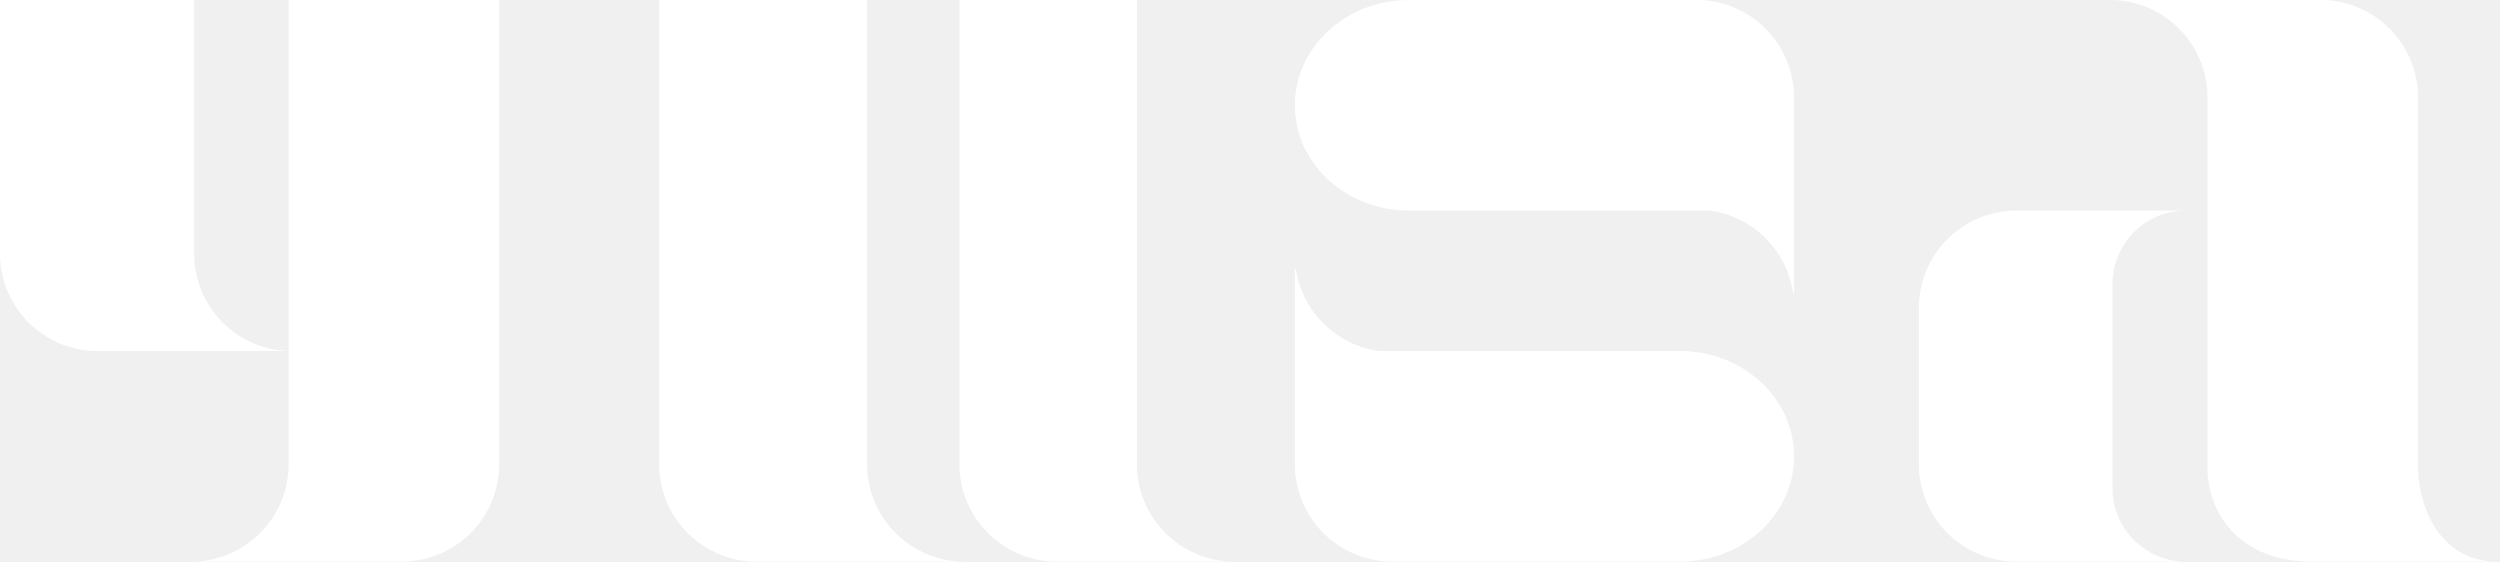
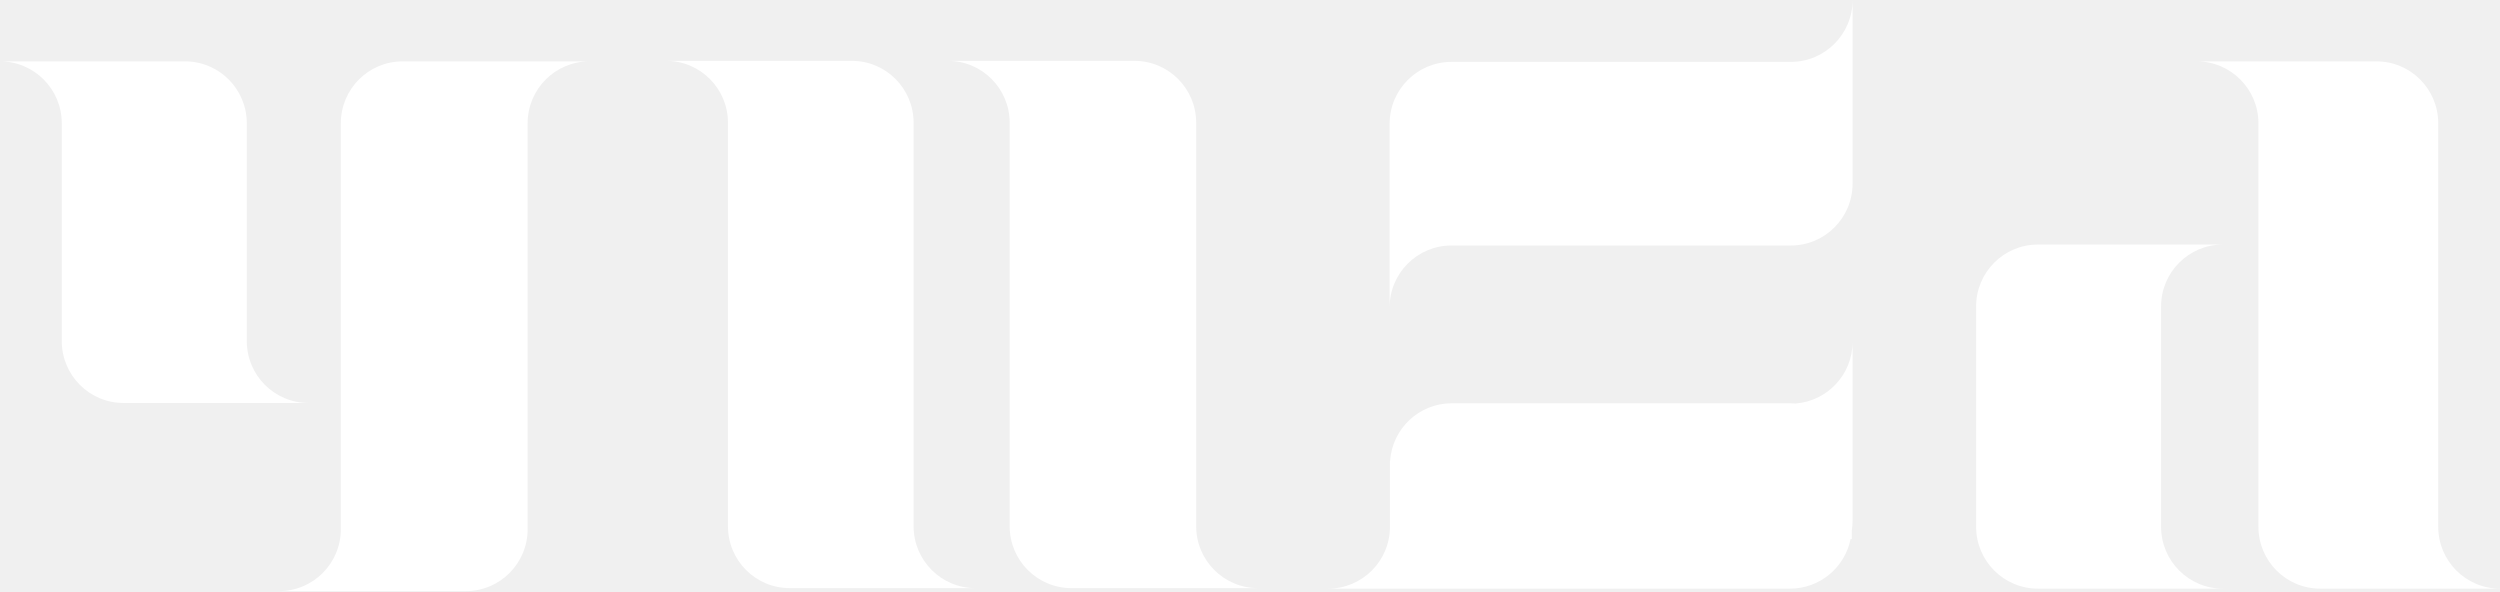
- <svg xmlns="http://www.w3.org/2000/svg" width="641" height="144" viewBox="0 0 641 144" fill="none">
-   <path d="M362 0.008V0H435C448.807 0 460 11.193 460 25L460 75H459.721C458.085 64.128 449.449 55.549 438.549 54H362V53.992C361.763 53.997 361.526 54 361.288 54C345.113 54 332 41.912 332 27C332 12.088 345.113 0 361.288 0C361.526 0 361.763 0.003 362 0.008Z" fill="white" />
-   <path d="M353.451 90H430V90.008C430.237 90.003 430.474 90 430.712 90C446.887 90 460 102.088 460 117C460 131.912 446.887 144 430.712 144C430.474 144 430.237 143.997 430 143.992V144H357C343.193 144 332 132.807 332 119L332 69H332.279C333.915 79.872 342.551 88.451 353.451 90Z" fill="white" />
-   <path d="M222.316 0H169V119C169 132.807 180.193 144 194 144H247.316C233.509 144 222.316 132.807 222.316 119V0Z" fill="white" />
-   <path d="M291.502 0H246V119C246 132.807 257.193 144 271 144H316.502C302.695 144 291.502 132.807 291.502 119V0Z" fill="white" />
-   <path d="M49.773 0H0V65C0 78.807 11.193 90 25 90H74.773C60.966 90 49.773 78.807 49.773 65V0Z" fill="white" />
-   <path d="M74 0H128V119C128 132.807 116.807 144 103 144H49C62.807 144 74 132.807 74 119V0Z" fill="white" />
-   <path d="M517 144C503.193 144 492 132.807 492 119V79C492 65.193 503.193 54 517 54H560V54.006C549.822 54.255 541.647 62.585 541.647 72.823V125.176C541.647 135.415 549.822 143.744 560 143.994V144H517Z" fill="white" />
-   <path d="M620 25C620 11.193 608.807 0 595 0H541C554.807 0 566 11.193 566 25V120.5C566 128.333 571.4 144 593 144H640.5C624.5 144 620.167 128.333 620 120.5V25Z" fill="white" />
+ <svg xmlns="http://www.w3.org/2000/svg" width="664" height="157" viewBox="0 0 664 157" fill="none">
+   <path d="M541.264 156.343C532.203 156.343 524.857 148.983 524.857 139.906V81.39C524.857 72.312 532.203 64.953 541.264 64.953H590.39C581.329 64.953 573.983 72.312 573.983 81.39V139.906C573.983 148.983 581.329 156.343 590.39 156.343H541.264Z" fill="white" />
+   <path d="M599.838 32.736C599.838 23.658 592.492 16.299 583.432 16.299H631.187C640.248 16.299 647.594 23.658 647.594 32.736L647.594 139.906C647.594 148.983 654.939 156.343 664 156.343H616.244C607.183 156.343 599.838 148.983 599.838 139.906L599.838 32.736Z" fill="white" />
+   <path d="M385.49 16.437C376.429 16.437 369.084 23.796 369.084 32.874V81.643C369.084 72.565 376.429 65.206 385.49 65.206L475.639 65.206C484.699 65.206 492.045 57.847 492.045 48.769V0C492.045 9.078 484.699 16.437 475.639 16.437L385.49 16.437Z" fill="white" />
+   <path d="M476.896 107.175C476.414 107.132 475.925 107.11 475.431 107.11H385.576C376.912 107.11 369.816 113.839 369.212 122.365H369.17L369.17 139.924C369.16 148.993 361.819 156.343 352.764 156.343H475.431C483.377 156.343 490.003 150.683 491.514 143.168H491.837V140.92C491.974 140.066 492.045 139.189 492.045 138.296V90.785C492.045 99.439 485.37 106.531 476.896 107.175Z" fill="white" />
+   <path d="M193.345 32.6C193.345 23.522 185.999 16.163 176.938 16.163H226.247C235.308 16.163 242.653 23.522 242.653 32.6L242.653 139.77C242.653 148.848 249.998 156.207 259.059 156.207H209.751C200.69 156.207 193.345 148.848 193.345 139.77L193.345 32.6Z" fill="white" />
+   <path d="M268.169 32.6C268.169 23.523 260.824 16.163 251.763 16.163H301.3C310.361 16.163 317.707 23.523 317.707 32.6L317.707 139.77C317.707 148.848 325.052 156.207 334.113 156.207H284.576C275.515 156.207 268.169 148.848 268.169 139.77L268.169 32.6Z" fill="white" />
+   <path d="M16.406 32.736C16.406 23.658 9.061 16.299 0 16.299H49.141C58.202 16.299 65.547 23.658 65.547 32.736L65.547 90.594C65.547 99.672 72.892 107.031 81.953 107.031H32.812C23.752 107.031 16.406 99.672 16.406 90.594L16.406 32.736Z" fill="white" />
+   <path d="M140.138 32.736C140.138 23.658 147.484 16.299 156.545 16.299H106.93C97.869 16.299 90.524 23.658 90.524 32.736L90.524 140.563C90.524 149.641 83.178 157 74.117 157H123.732C132.793 157 140.138 149.641 140.138 140.563L140.138 32.736Z" fill="white" />
</svg>
